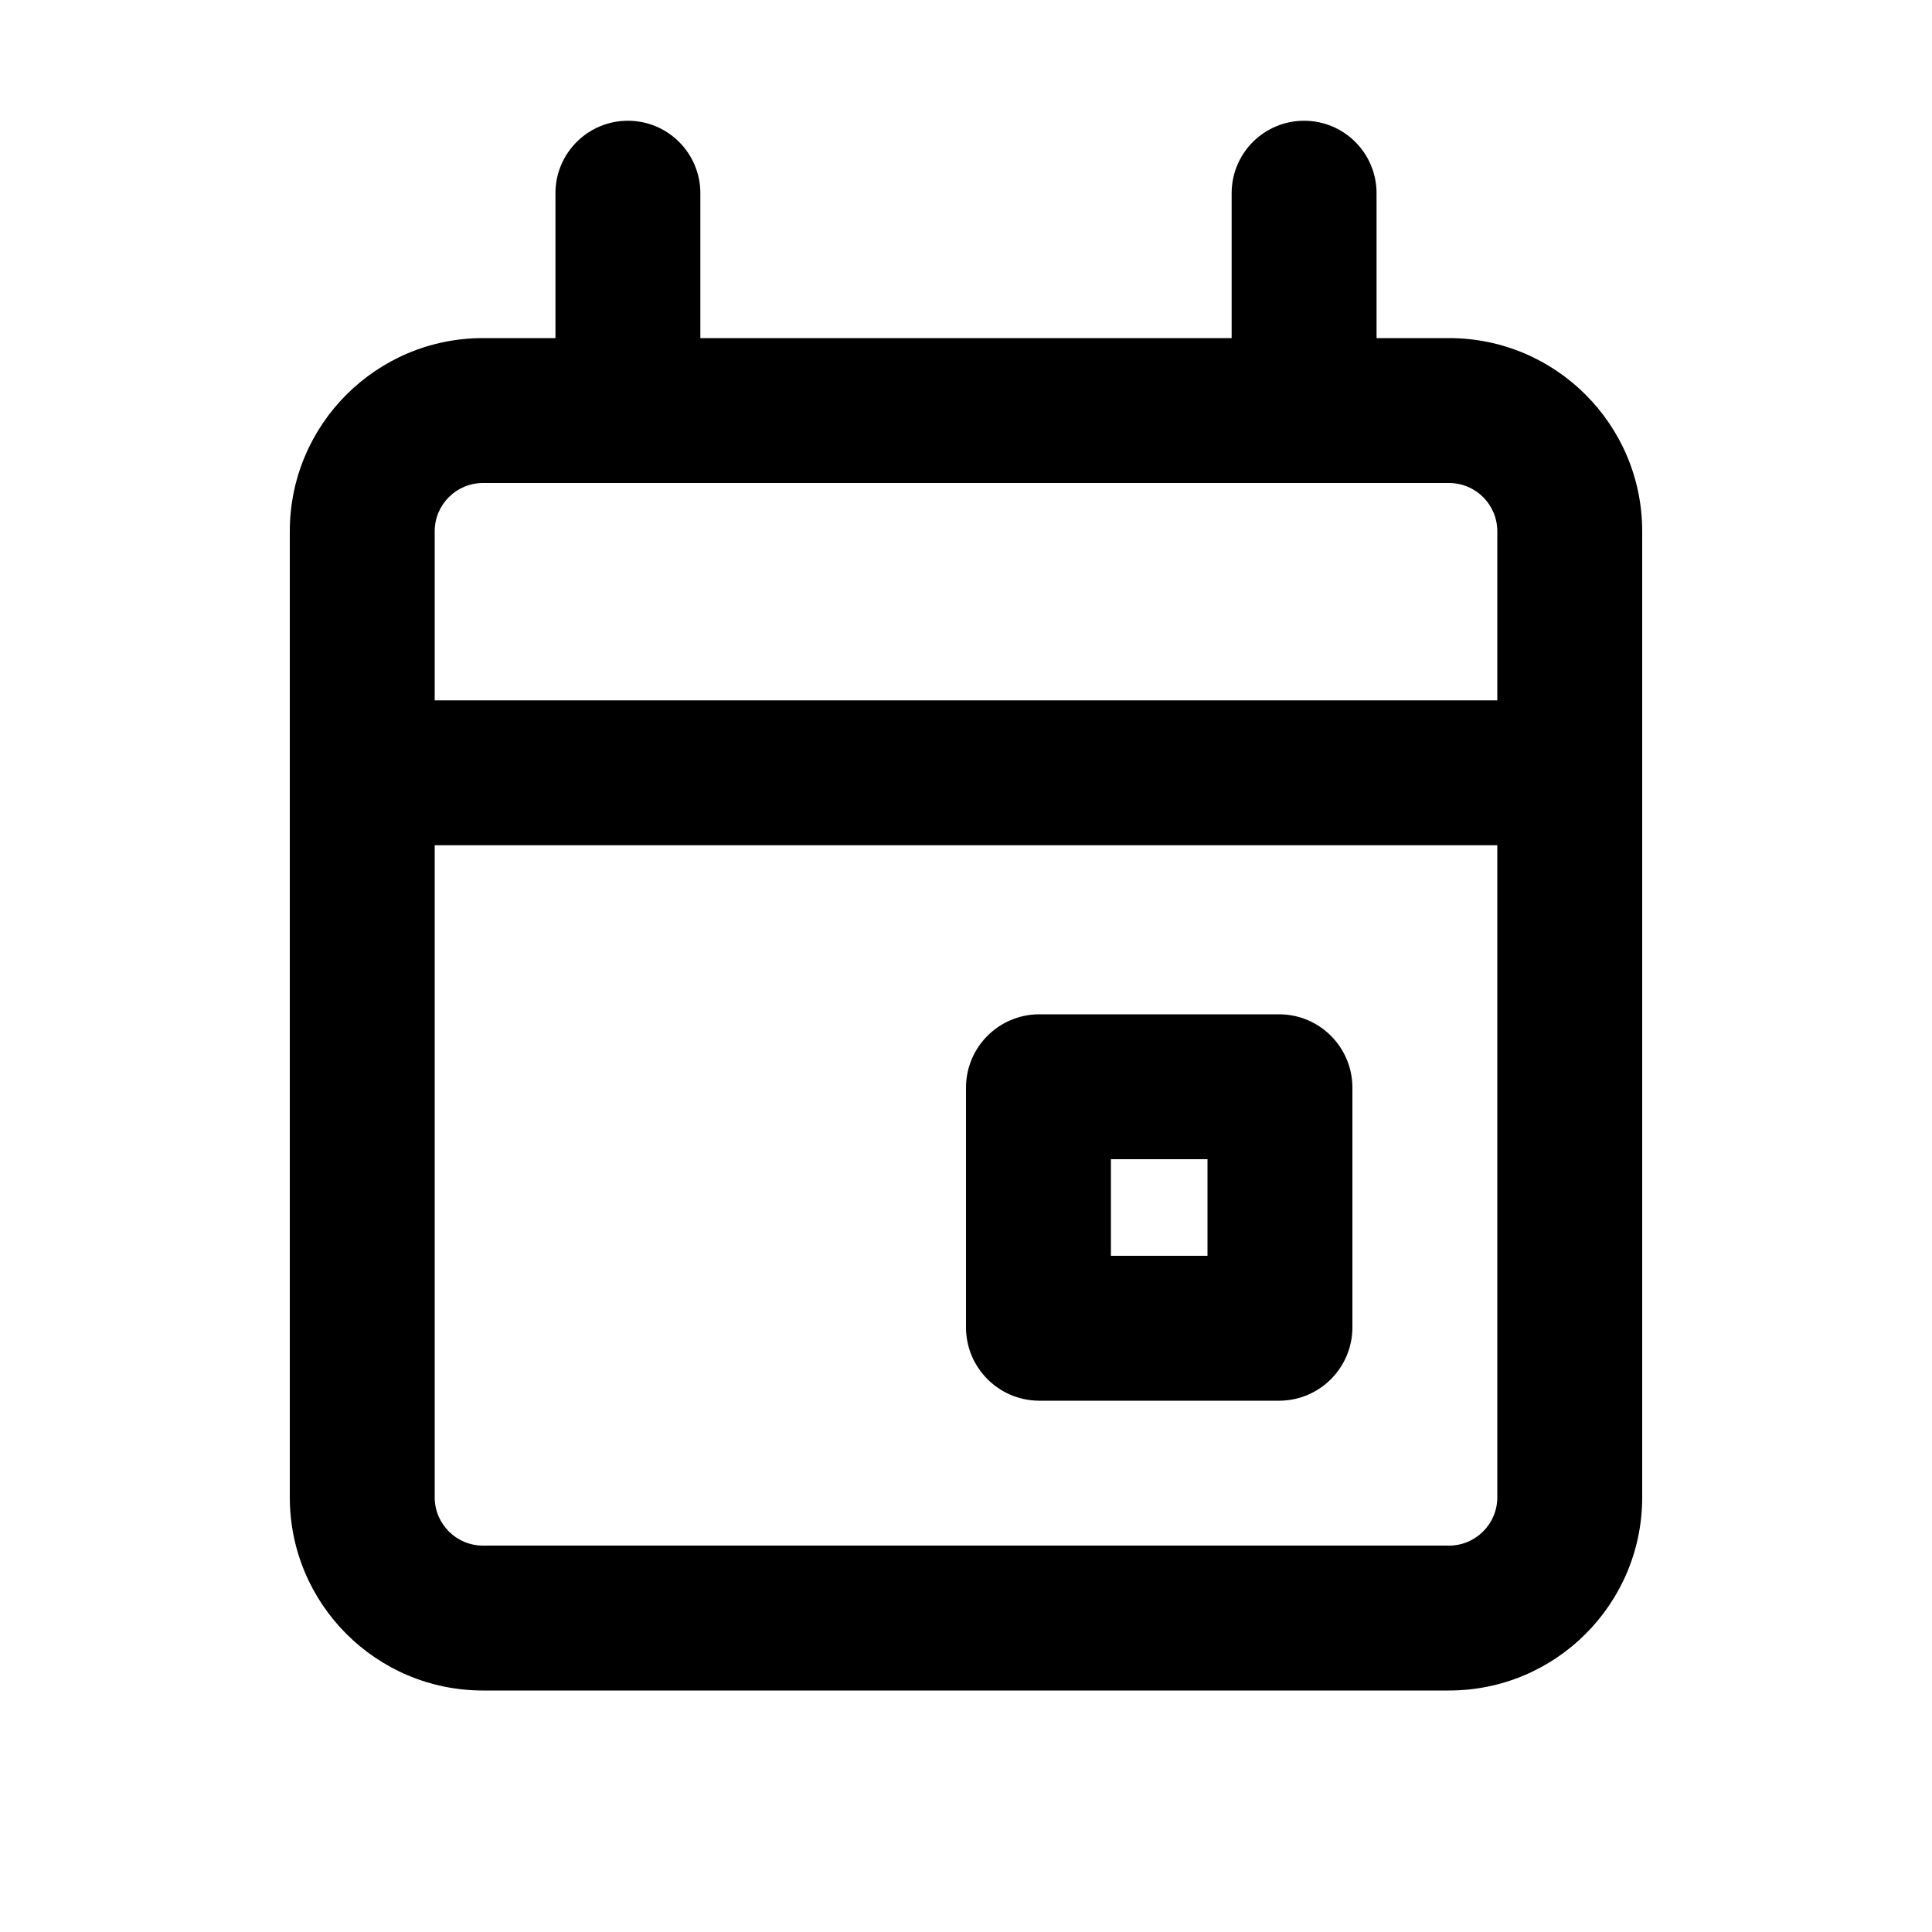
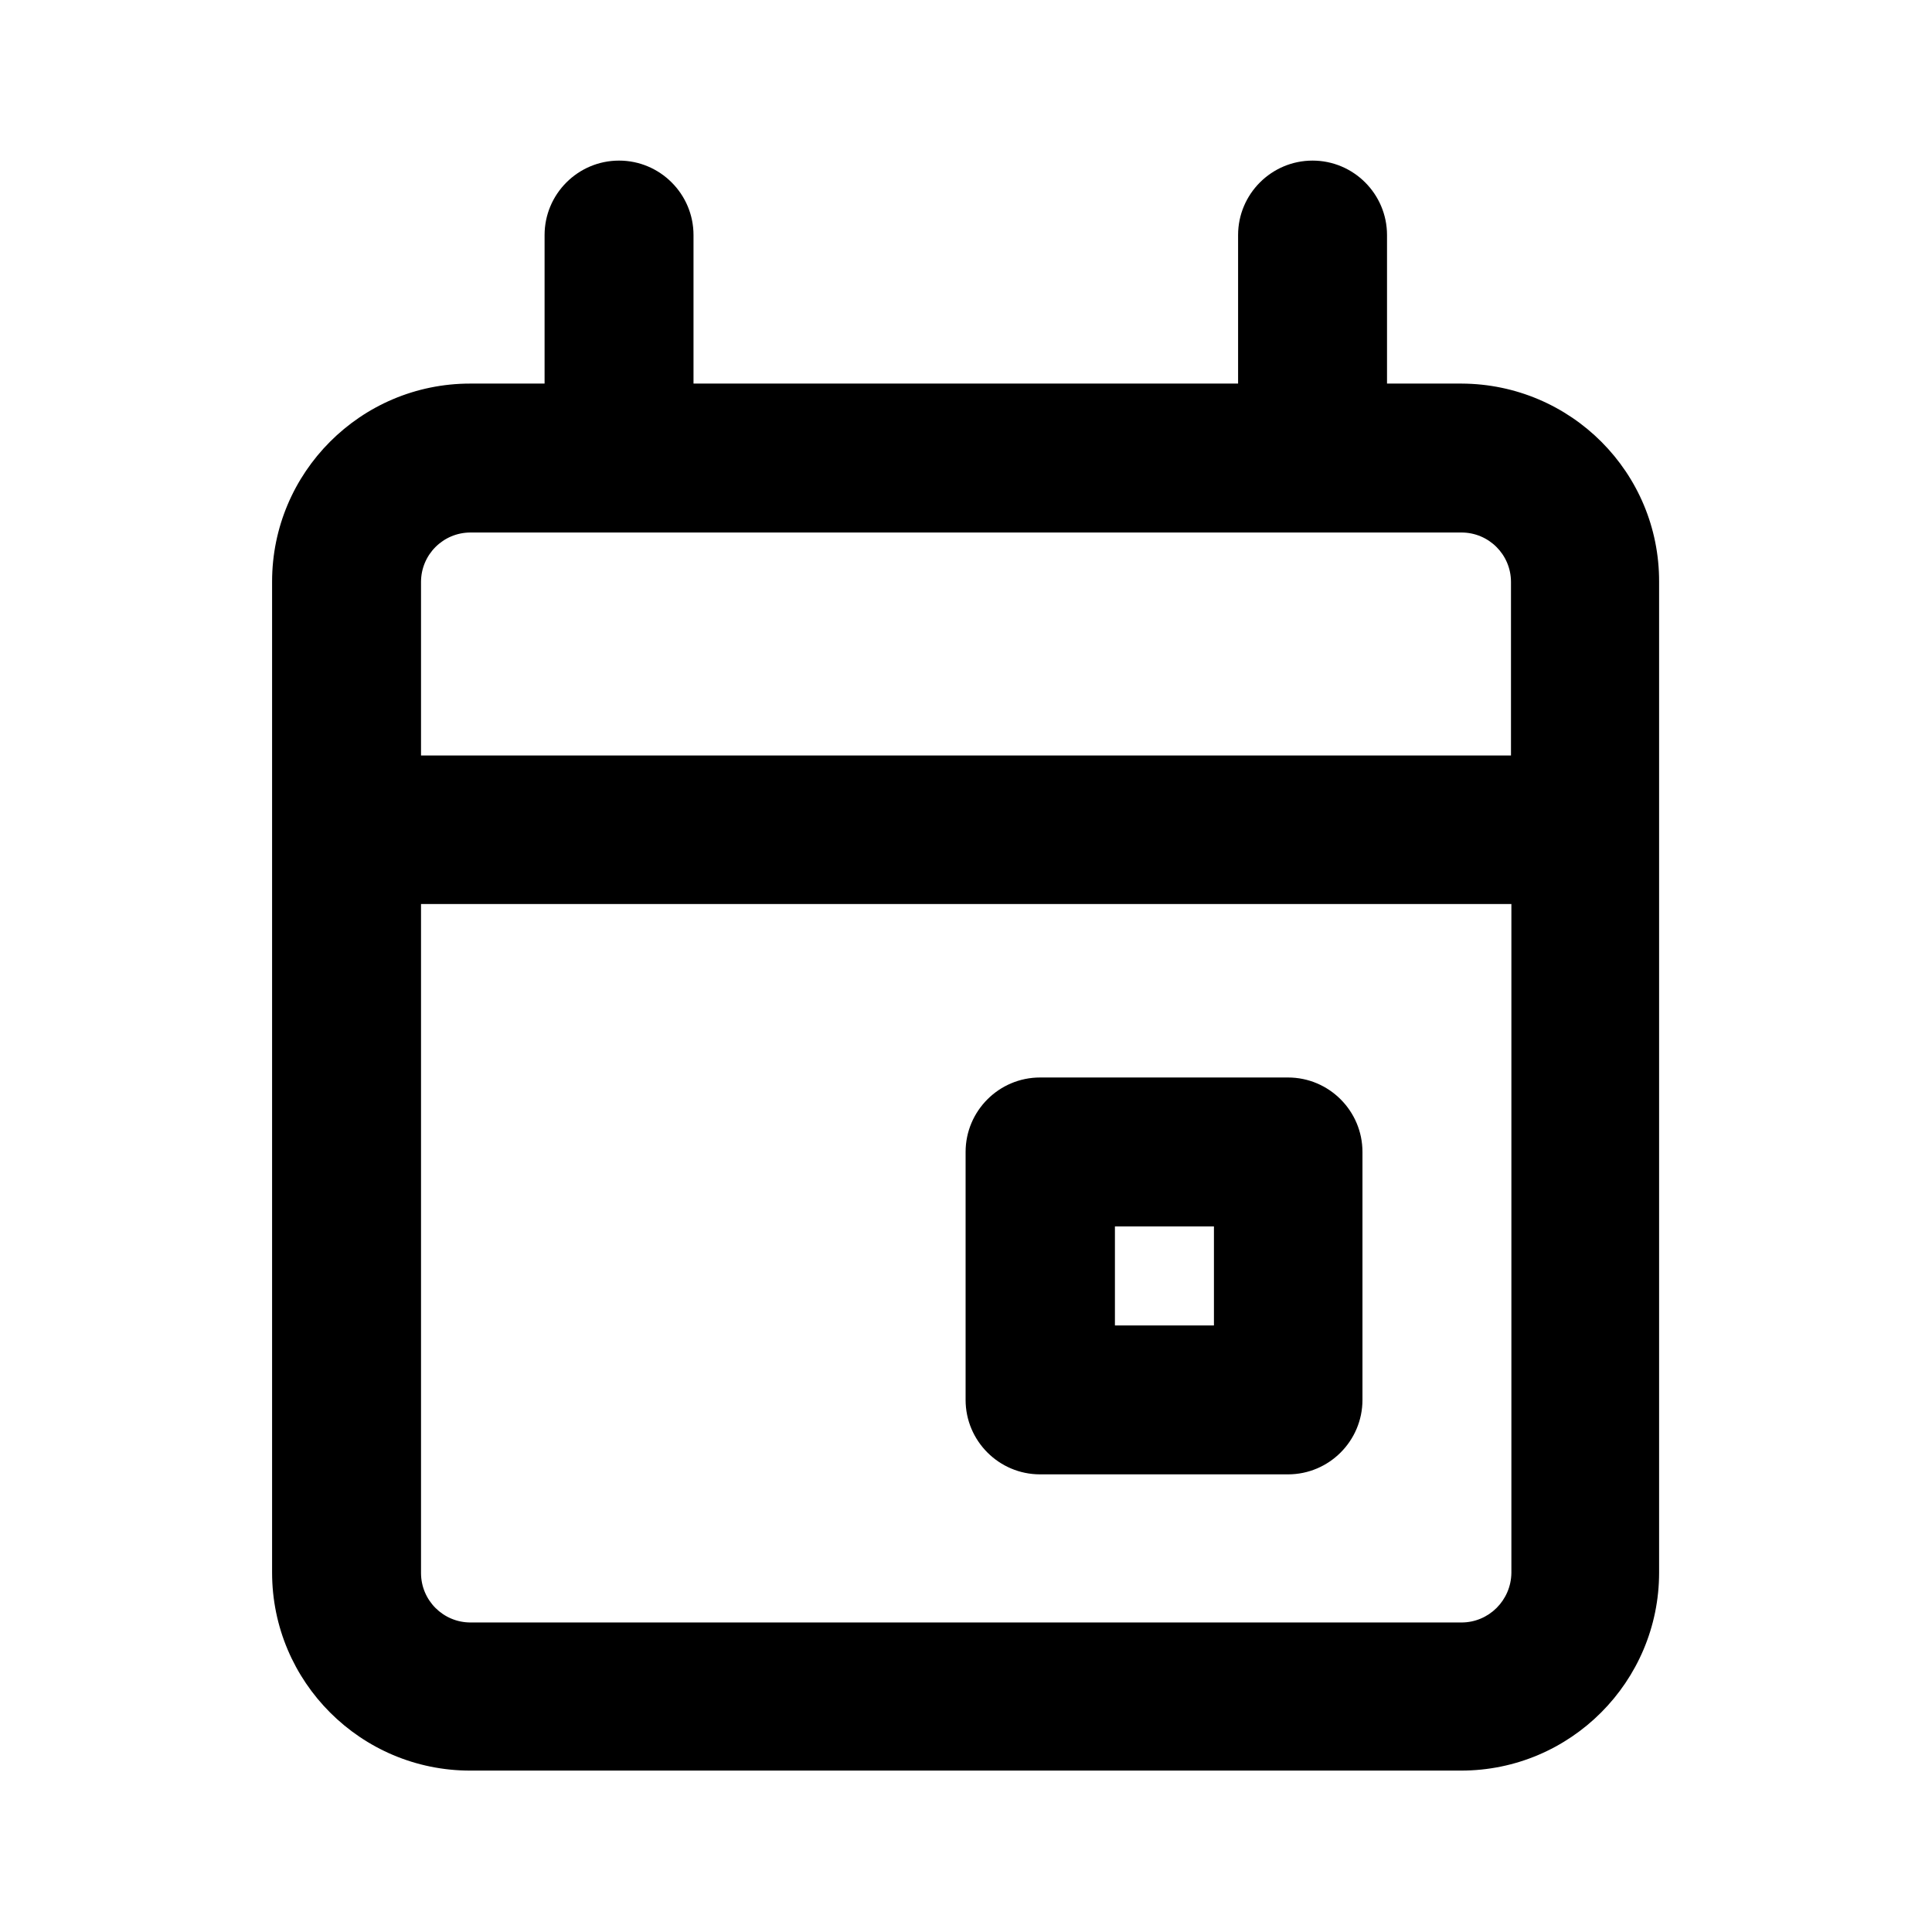
- <svg xmlns="http://www.w3.org/2000/svg" viewBox="0 0 20 20">
-   <defs>
-     <style>.cls-1{fill:none;}</style>
-   </defs>
-   <g id="Calque_2" data-name="Calque 2">
-     <g id="sources_non_vectorisés_" data-name="sources (non vectorisés)">
+ <svg xmlns="http://www.w3.org/2000/svg" version="1.1" id="Calque_1" x="0px" y="0px" viewBox="0 0 480 480" style="enable-background:new 0 0 480 480;" xml:space="preserve">
+   <g>
+     <g id="ds44-icons">
      <g id="date">
-         <path d="M15,3.5h-.75V2a.75.75,0,0,0-1.5,0V3.5H7.25V2a.75.75,0,0,0-1.5,0V3.5H5a2,2,0,0,0-2,2v10a2,2,0,0,0,2,2H15a2,2,0,0,0,2-2V5.5A2,2,0,0,0,15,3.5ZM5,5H15a.5.5,0,0,1,.5.5V7.25H4.5V5.5A.5.5,0,0,1,5,5ZM15,16H5a.5.5,0,0,1-.5-.5V8.75h11V15.5A.5.5,0,0,1,15,16Z" />
-         <path d="M13.25,10.5h-2.5a.76.76,0,0,0-.75.75v2.5a.76.76,0,0,0,.75.75h2.5a.76.76,0,0,0,.75-.75v-2.5A.76.76,0,0,0,13.25,10.5ZM12.5,13h-1V12h1Z" />
-         <g id="Rectangle_910" data-name="Rectangle 910">
-           <rect class="cls-1" width="20" height="20" />
+         <g>
+           <path d="M363.1,95.3h-18.5V58.4c0-10.2-8.3-18.5-18.5-18.5c-10.2,0-18.5,8.3-18.5,18.5v36.9H172.3V58.4      c0-10.2-8.3-18.5-18.5-18.5c-10.2,0-18.5,8.3-18.5,18.5v36.9h-18.5c-27.2,0-49.2,22.1-49.2,49.2v246.2      c0,27.2,22.1,49.2,49.2,49.2h246.2c27.2,0,49.2-22.1,49.2-49.2V144.6C412.3,117.4,390.3,95.4,363.1,95.3z M116.9,132.3h246.2      c6.8,0,12.3,5.5,12.3,12.3v43.1H104.6v-43.1C104.6,137.8,110.1,132.3,116.9,132.3z M363.1,403.1H116.9      c-6.8,0-12.3-5.5-12.3-12.3V224.6h270.9v166.2C375.4,397.6,369.9,403.1,363.1,403.1z" />
+           <path d="M320,267.7h-61.6c-10.2,0-18.5,8.3-18.5,18.5v61.6c0,10.2,8.3,18.5,18.5,18.5H320c10.2,0,18.5-8.3,18.5-18.5v-61.6      C338.5,276,330.2,267.7,320,267.7z M301.6,329.3h-24.6v-24.6h24.6V329.3z" />
        </g>
      </g>
    </g>
  </g>
</svg>
